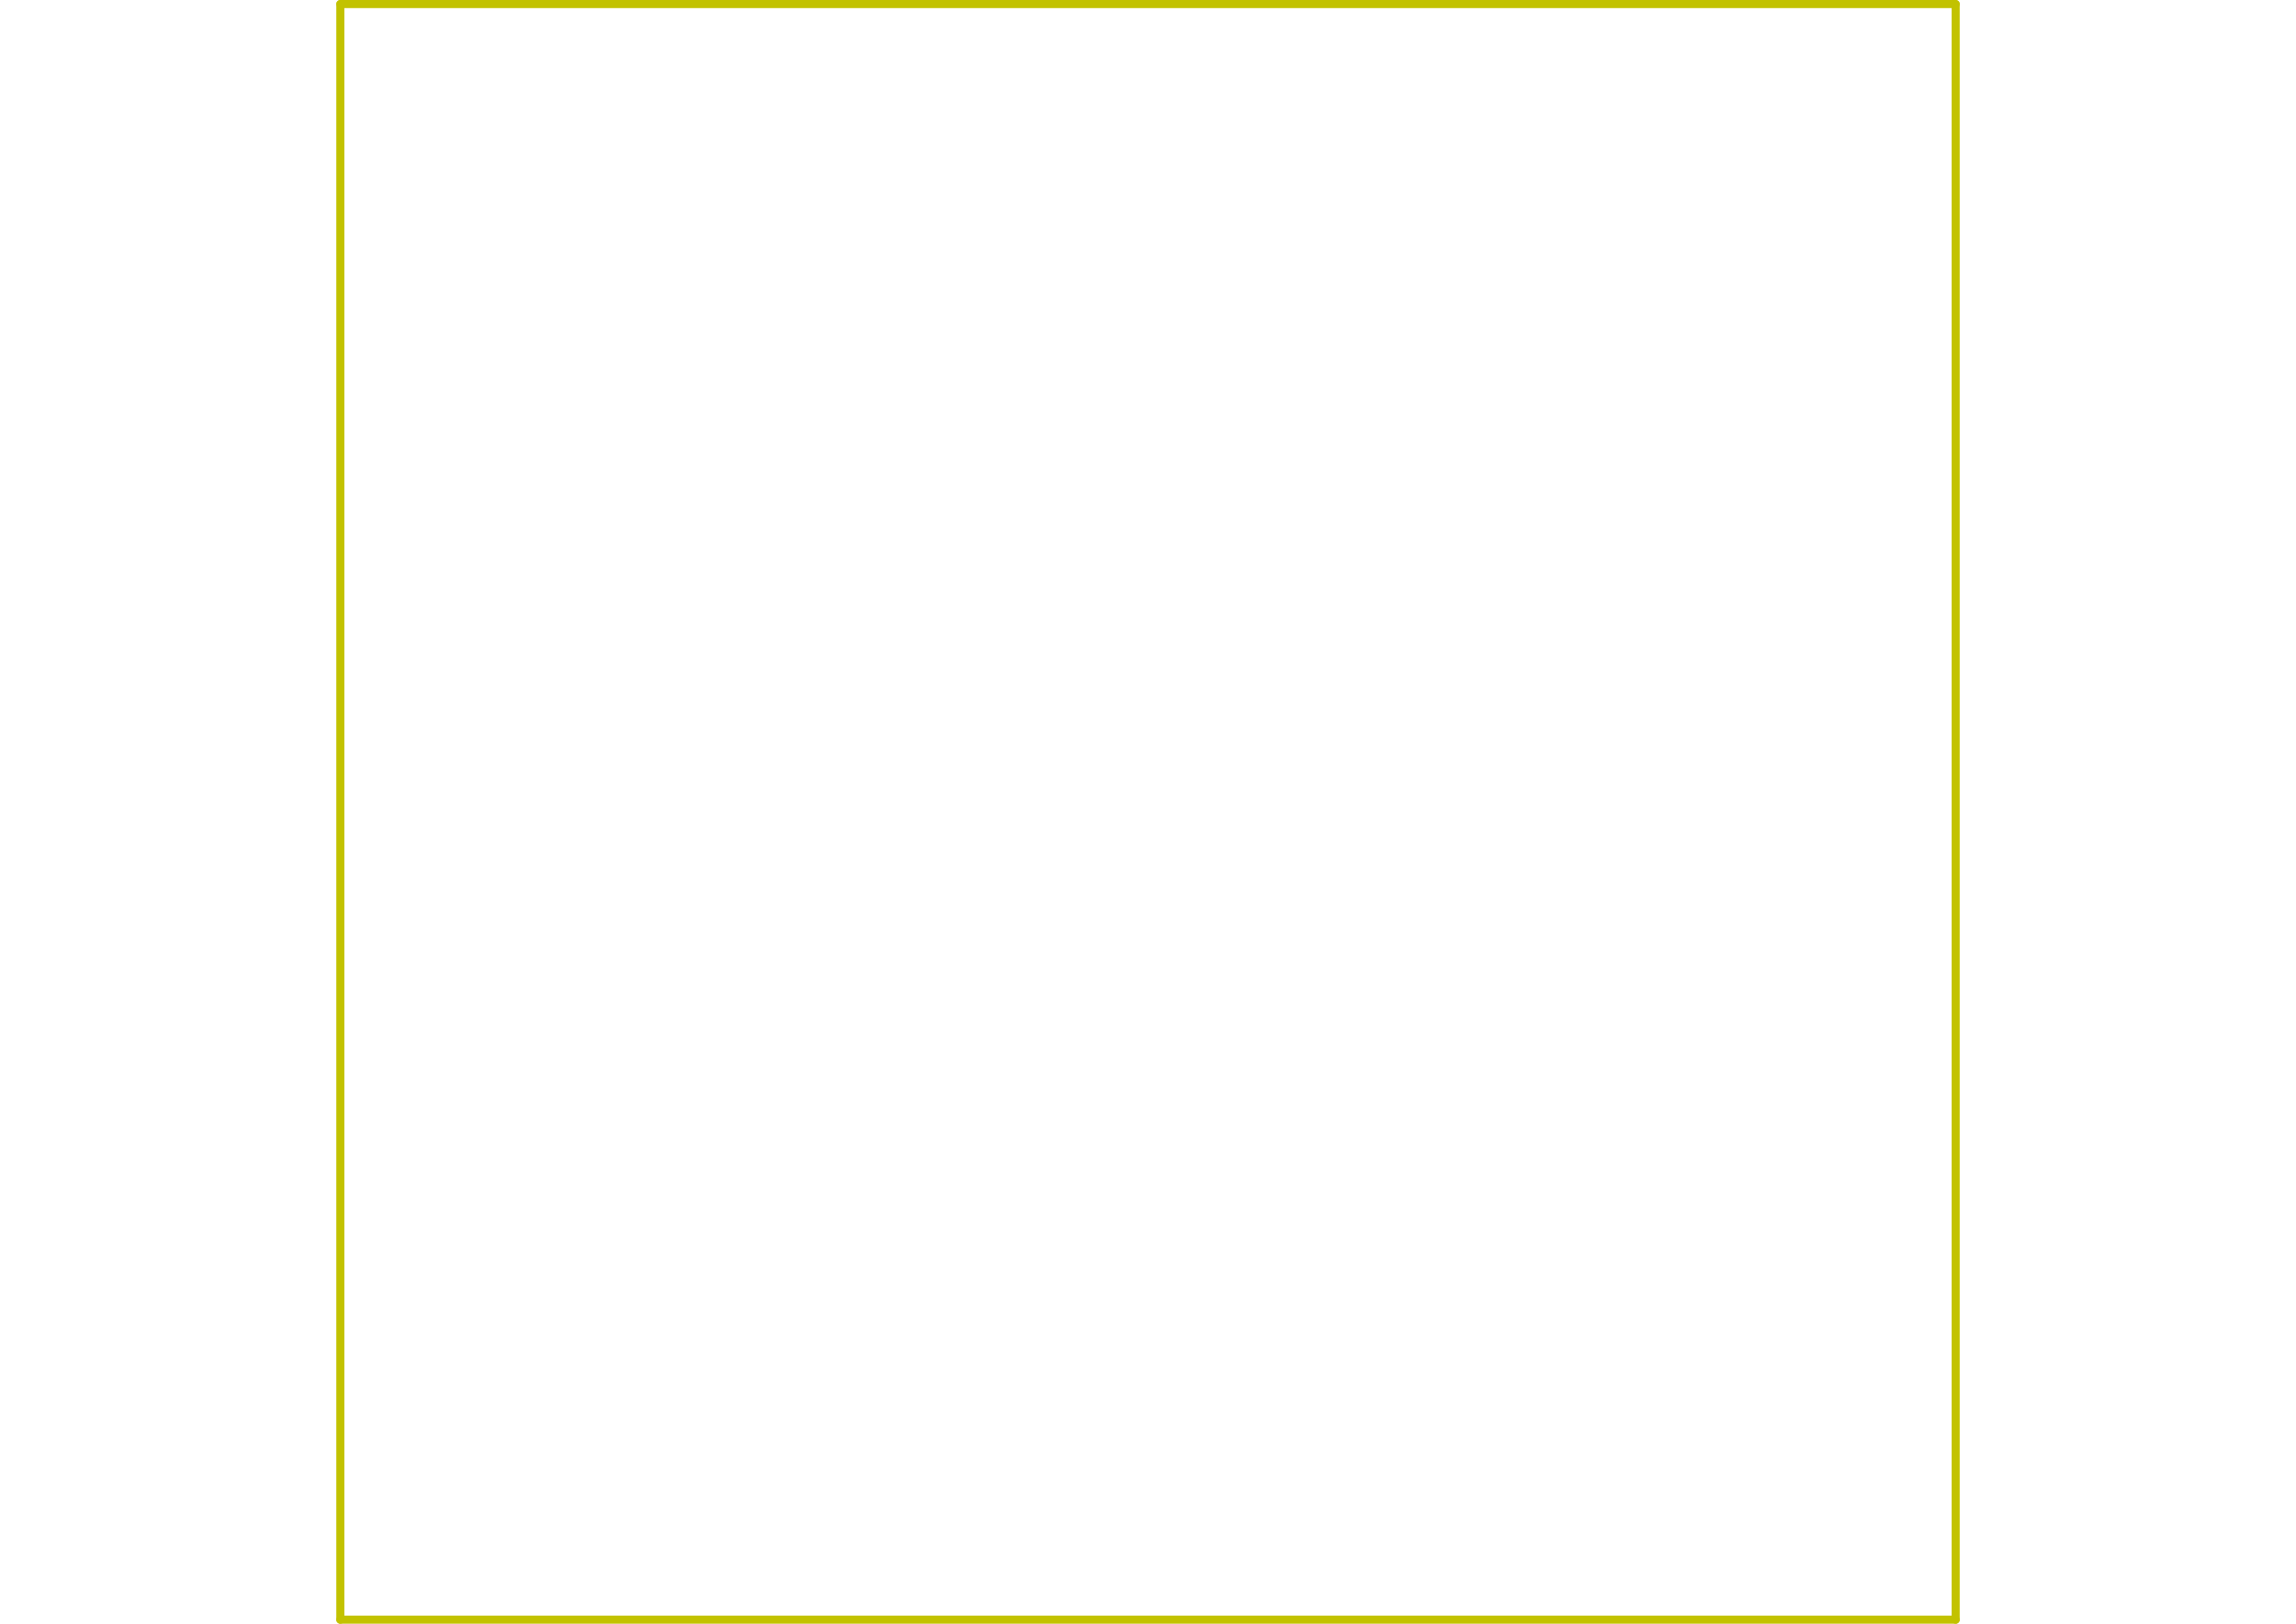
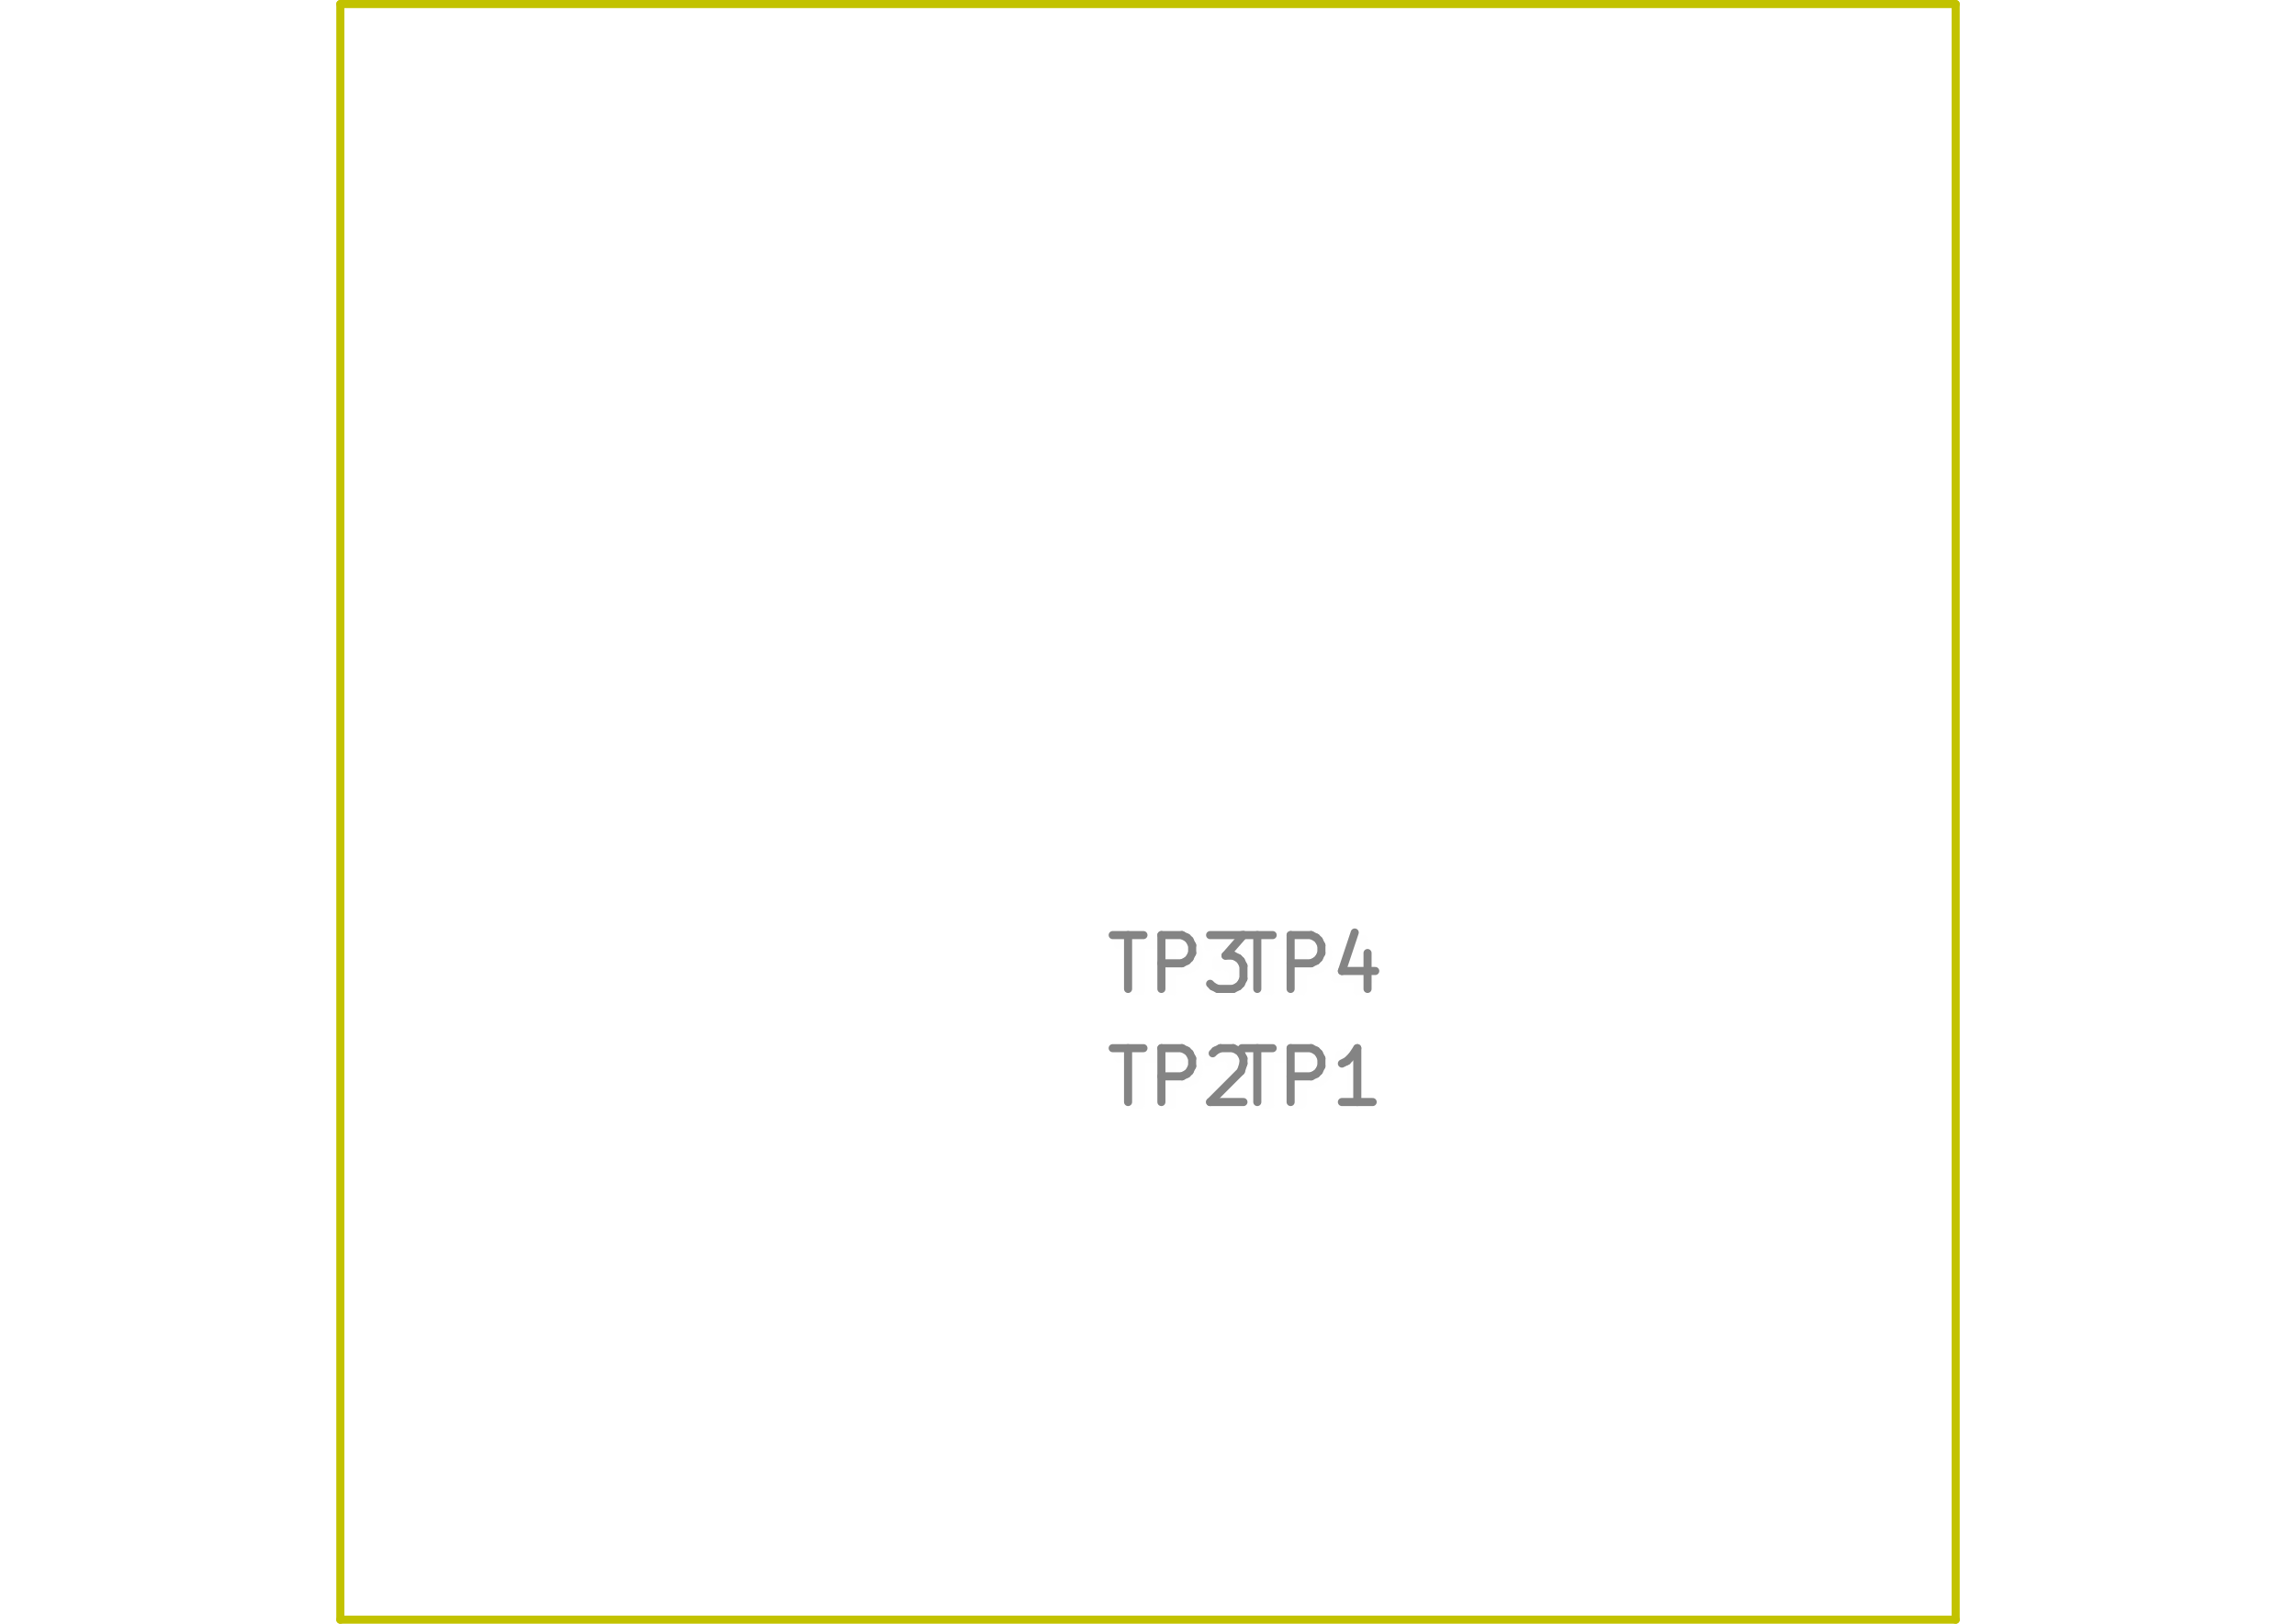
<svg xmlns="http://www.w3.org/2000/svg" version="1.1" width="297.002mm" height="210.007mm" viewBox="0 0 297.002 210.007">
  <g style="fill:#848484; fill-opacity:1;stroke:#848484; stroke-opacity:1; stroke-linecap:round; stroke-linejoin:round;" transform="translate(0 0) scale(1 1)">
</g>
  <g style="fill:#848484; fill-opacity:0.0;  stroke:#848484; stroke-width:0; stroke-opacity:1;  stroke-linecap:round; stroke-linejoin:round;">
+ </g>
+   <g style="fill:#848484; fill-opacity:0.01;  stroke:#848484; stroke-width:1.045; stroke-opacity:1;  stroke-linecap:round; stroke-linejoin:round;">
+     <text x="152.722" y="128.219" textLength="20.647" font-size="9.287" lengthAdjust="spacingAndGlyphs" text-anchor="middle" opacity="0.01" style="font-family:monospace">TP3</text>
+     <g class="stroked-text">
+       <path d="M143.933 120.939 L147.913 120.939 " />
+       <path d="M145.923 127.904 L145.923 120.939 " />
+       <path d="M150.234 127.904 L150.234 120.939 " />
+       <path d="M150.234 120.939 L152.888 120.939 " />
+       <path d="M152.888 120.939 L153.551 121.27 " />
+       <path d="M153.551 121.27 L153.883 121.602 " />
+       <path d="M153.883 121.602 L154.214 122.265 " />
+       <path d="M154.214 122.265 L154.214 123.26 " />
+       <path d="M154.214 123.26 L153.883 123.924 " />
+       <path d="M153.883 123.924 L153.551 124.255 " />
+       <path d="M153.551 124.255 L152.888 124.587 " />
+       <path d="M152.888 124.587 L150.234 124.587 " />
+       <path d="M156.536 120.939 L160.848 120.939 " />
+       <path d="M160.848 120.939 L158.526 123.592 " />
+       <path d="M158.526 123.592 L159.521 123.592 " />
+       <path d="M159.521 123.592 L160.185 123.924 " />
+       <path d="M160.185 123.924 L160.516 124.255 " />
+       <path d="M160.516 124.255 L160.848 124.919 " />
+       <path d="M160.848 124.919 L160.848 126.577 " />
+       <path d="M160.848 126.577 L160.516 127.24 " />
+       <path d="M160.516 127.24 L160.185 127.572 " />
+       <path d="M160.185 127.572 L159.521 127.904 " />
+       <path d="M159.521 127.904 L157.531 127.904 " />
+       <path d="M157.531 127.904 L156.868 127.572 " />
+       <path d="M156.868 127.572 L156.536 127.24 " />
+     </g>
+     <text x="169.438" y="142.845" textLength="20.647" font-size="9.287" lengthAdjust="spacingAndGlyphs" text-anchor="middle" opacity="0.01" style="font-family:monospace">TP1</text>
+     <g class="stroked-text">
+       <path d="M160.649 135.565 L164.629 135.565 " />
+       <path d="M162.639 142.531 L162.639 135.565 " />
+       <path d="M166.951 142.531 L166.951 135.565 " />
+       <path d="M166.951 135.565 L169.604 135.565 " />
+       <path d="M169.604 135.565 L170.268 135.897 " />
+       <path d="M170.268 135.897 L170.599 136.229 " />
+       <path d="M170.599 136.229 L170.931 136.892 " />
+       <path d="M170.931 136.892 L170.931 137.887 " />
+       <path d="M170.931 137.887 L170.599 138.551 " />
+       <path d="M170.599 138.551 L170.268 138.882 " />
+       <path d="M170.268 138.882 L169.604 139.214 " />
+       <path d="M169.604 139.214 L166.951 139.214 " />
+       <path d="M177.564 142.531 L173.584 142.531 " />
+       <path d="M175.574 142.531 L175.574 135.565 " />
+       <path d="M175.574 135.565 L174.911 136.56 " />
+       <path d="M174.911 136.56 L174.248 137.224 " />
+       <path d="M174.248 137.224 L173.584 137.556 " />
+     </g>
+     <text x="169.438" y="128.219" textLength="20.647" font-size="9.287" lengthAdjust="spacingAndGlyphs" text-anchor="middle" opacity="0.01" style="font-family:monospace">TP4</text>
+     <g class="stroked-text">
+       <path d="M160.649 120.939 L164.629 120.939 " />
+       <path d="M162.639 127.904 L162.639 120.939 " />
+       <path d="M166.951 127.904 L166.951 120.939 " />
+       <path d="M166.951 120.939 L169.604 120.939 " />
+       <path d="M169.604 120.939 L170.268 121.27 " />
+       <path d="M170.268 121.27 L170.599 121.602 " />
+       <path d="M170.599 121.602 L170.931 122.265 " />
+       <path d="M170.931 122.265 L170.931 123.26 " />
+       <path d="M170.931 123.26 L170.599 123.924 " />
+       <path d="M170.599 123.924 L170.268 124.255 " />
+       <path d="M170.268 124.255 L169.604 124.587 " />
+       <path d="M169.604 124.587 L166.951 124.587 " />
+       <path d="M176.901 123.26 L176.901 127.904 " />
+       <path d="M175.243 120.607 L173.584 125.582 " />
+       <path d="M173.584 125.582 L177.896 125.582 " />
+     </g>
+     <text x="152.722" y="142.845" textLength="20.647" font-size="9.287" lengthAdjust="spacingAndGlyphs" text-anchor="middle" opacity="0.01" style="font-family:monospace">TP2</text>
+     <g class="stroked-text">
+       <path d="M143.933 135.565 L147.913 135.565 " />
+       <path d="M145.923 142.531 L145.923 135.565 " />
+       <path d="M150.234 142.531 L150.234 135.565 " />
+       <path d="M150.234 135.565 L152.888 135.565 " />
+       <path d="M152.888 135.565 L153.551 135.897 " />
+       <path d="M153.551 135.897 L153.883 136.229 " />
+       <path d="M153.883 136.229 L154.214 136.892 " />
+       <path d="M154.214 136.892 L154.214 137.887 " />
+       <path d="M154.214 137.887 L153.883 138.551 " />
+       <path d="M153.883 138.551 L153.551 138.882 " />
+       <path d="M153.551 138.882 L152.888 139.214 " />
+       <path d="M152.888 139.214 L150.234 139.214 " />
+       <path d="M156.868 136.229 L157.2 135.897 " />
+       <path d="M157.2 135.897 L157.863 135.565 " />
+       <path d="M157.863 135.565 L159.521 135.565 " />
+       <path d="M159.521 135.565 L160.185 135.897 " />
+       <path d="M160.185 135.897 L160.516 136.229 " />
+       <path d="M160.516 136.229 L160.848 136.892 " />
+       <path d="M160.848 136.892 L160.848 137.556 " />
+       <path d="M160.848 137.556 L160.516 138.551 " />
+       <path d="M160.516 138.551 L156.536 142.531 " />
+       <path d="M156.536 142.531 L160.848 142.531 " />
+     </g>
+     <g>
+ </g>
+     <g>
+ </g>
+     <g>
+ </g>
+     <g>
+ </g>
+     <g>
+ </g>
+     <g>
+ </g>
+     <g>
+ </g>
+     <g>
+ </g>
+     <g>
+ </g>
+     <g>
+ </g>
    <g>
</g>
    <g>
</g>
    <g>
</g>
    <g>
</g>
    <g>
</g>
    <g>
</g>
    <g>
</g>
    <g>
</g>
    <g>
</g>
    <g>
</g>
    <g>
</g>
    <g>
</g>
    <g>
</g>
    <g>
</g>
    <g>
</g>
    <g>
</g>
    <g>
</g>
    <g>
</g>
    <g>
</g>
    <g>
</g>
    <g>
</g>
    <g>
</g>
    <g>
</g>
    <g>
</g>
    <g>
</g>
    <g>
</g>
    <g>
</g>
    <g>
</g>
    <g>
</g>
    <g>
</g>
    <g>
</g>
    <g>
</g>
  </g>
  <g>
    <g>
      <g style="fill:#C2C200; fill-opacity:1;stroke:#C2C200; stroke-opacity:1; stroke-linecap:round; stroke-linejoin:round;" transform="translate(0 0) scale(1 1)">
</g>
      <g style="fill:#C2C200; fill-opacity:0.0;  stroke:#C2C200; stroke-width:0; stroke-opacity:1;  stroke-linecap:round; stroke-linejoin:round;">
</g>
      <g style="fill:#C2C200; fill-opacity:0.0;  stroke:#C2C200; stroke-width:1.045; stroke-opacity:1;  stroke-linecap:round; stroke-linejoin:round;">
        <path d="M44.023 0.526 L44.023 209.481 " />
        <path d="M252.979 209.481 L252.979 0.526 " />
        <path d="M44.023 209.481 L252.979 209.481 " />
        <path d="M252.979 0.526 L44.023 0.526 " />
        <g>
</g>
        <g>
</g>
        <g>
</g>
        <g>
</g>
        <g>
</g>
        <g>
</g>
        <g>
</g>
        <g>
</g>
        <g>
</g>
        <g>
</g>
        <g>
</g>
        <g>
</g>
        <g>
</g>
        <g>
</g>
        <g>
</g>
        <g>
</g>
        <g>
</g>
        <g>
</g>
        <g>
</g>
        <g>
</g>
        <g>
</g>
        <g>
</g>
        <g>
</g>
        <g>
</g>
        <g>
</g>
        <g>
</g>
        <g>
</g>
        <g>
</g>
        <g>
</g>
        <g>
</g>
        <g>
</g>
        <g>
</g>
+         <g>
+ </g>
+         <g>
+ </g>
+         <g>
+ </g>
+         <g>
+ </g>
+         <g>
+ </g>
+         <g>
+ </g>
+         <g>
+ </g>
+         <g>
+ </g>
+         <g>
+ </g>
+         <g>
+ </g>
      </g>
    </g>
  </g>
</svg>
